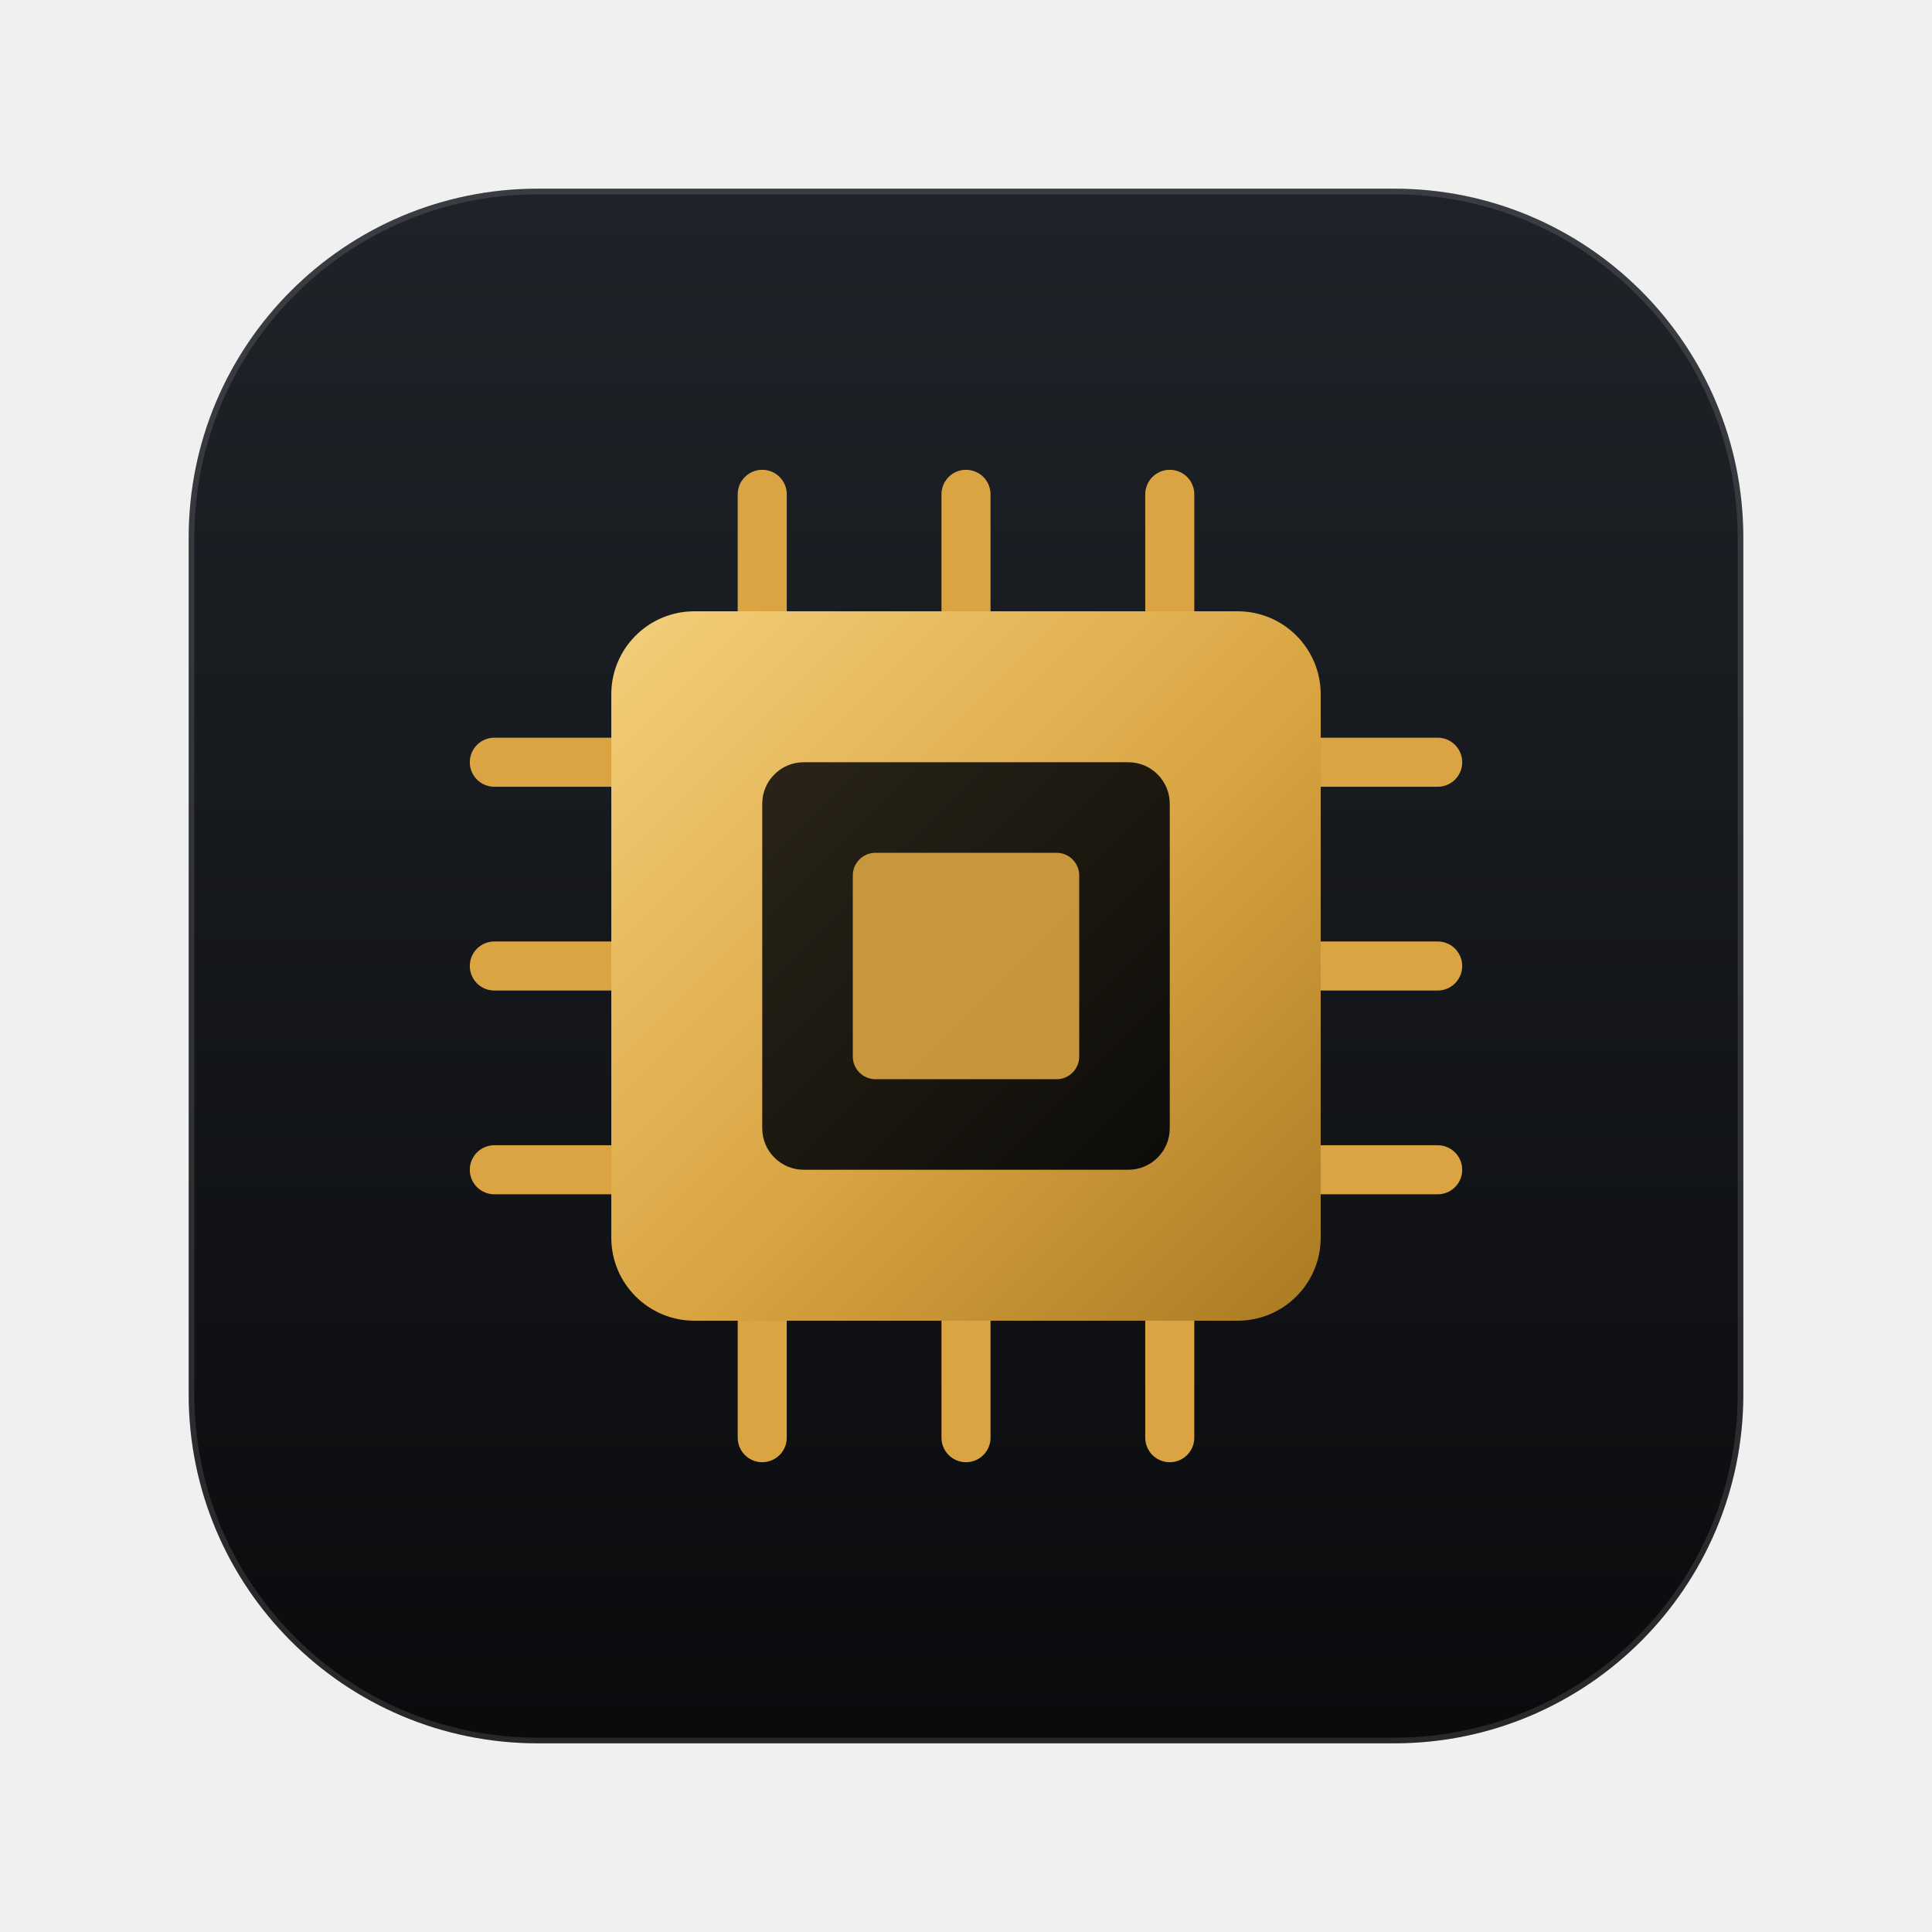
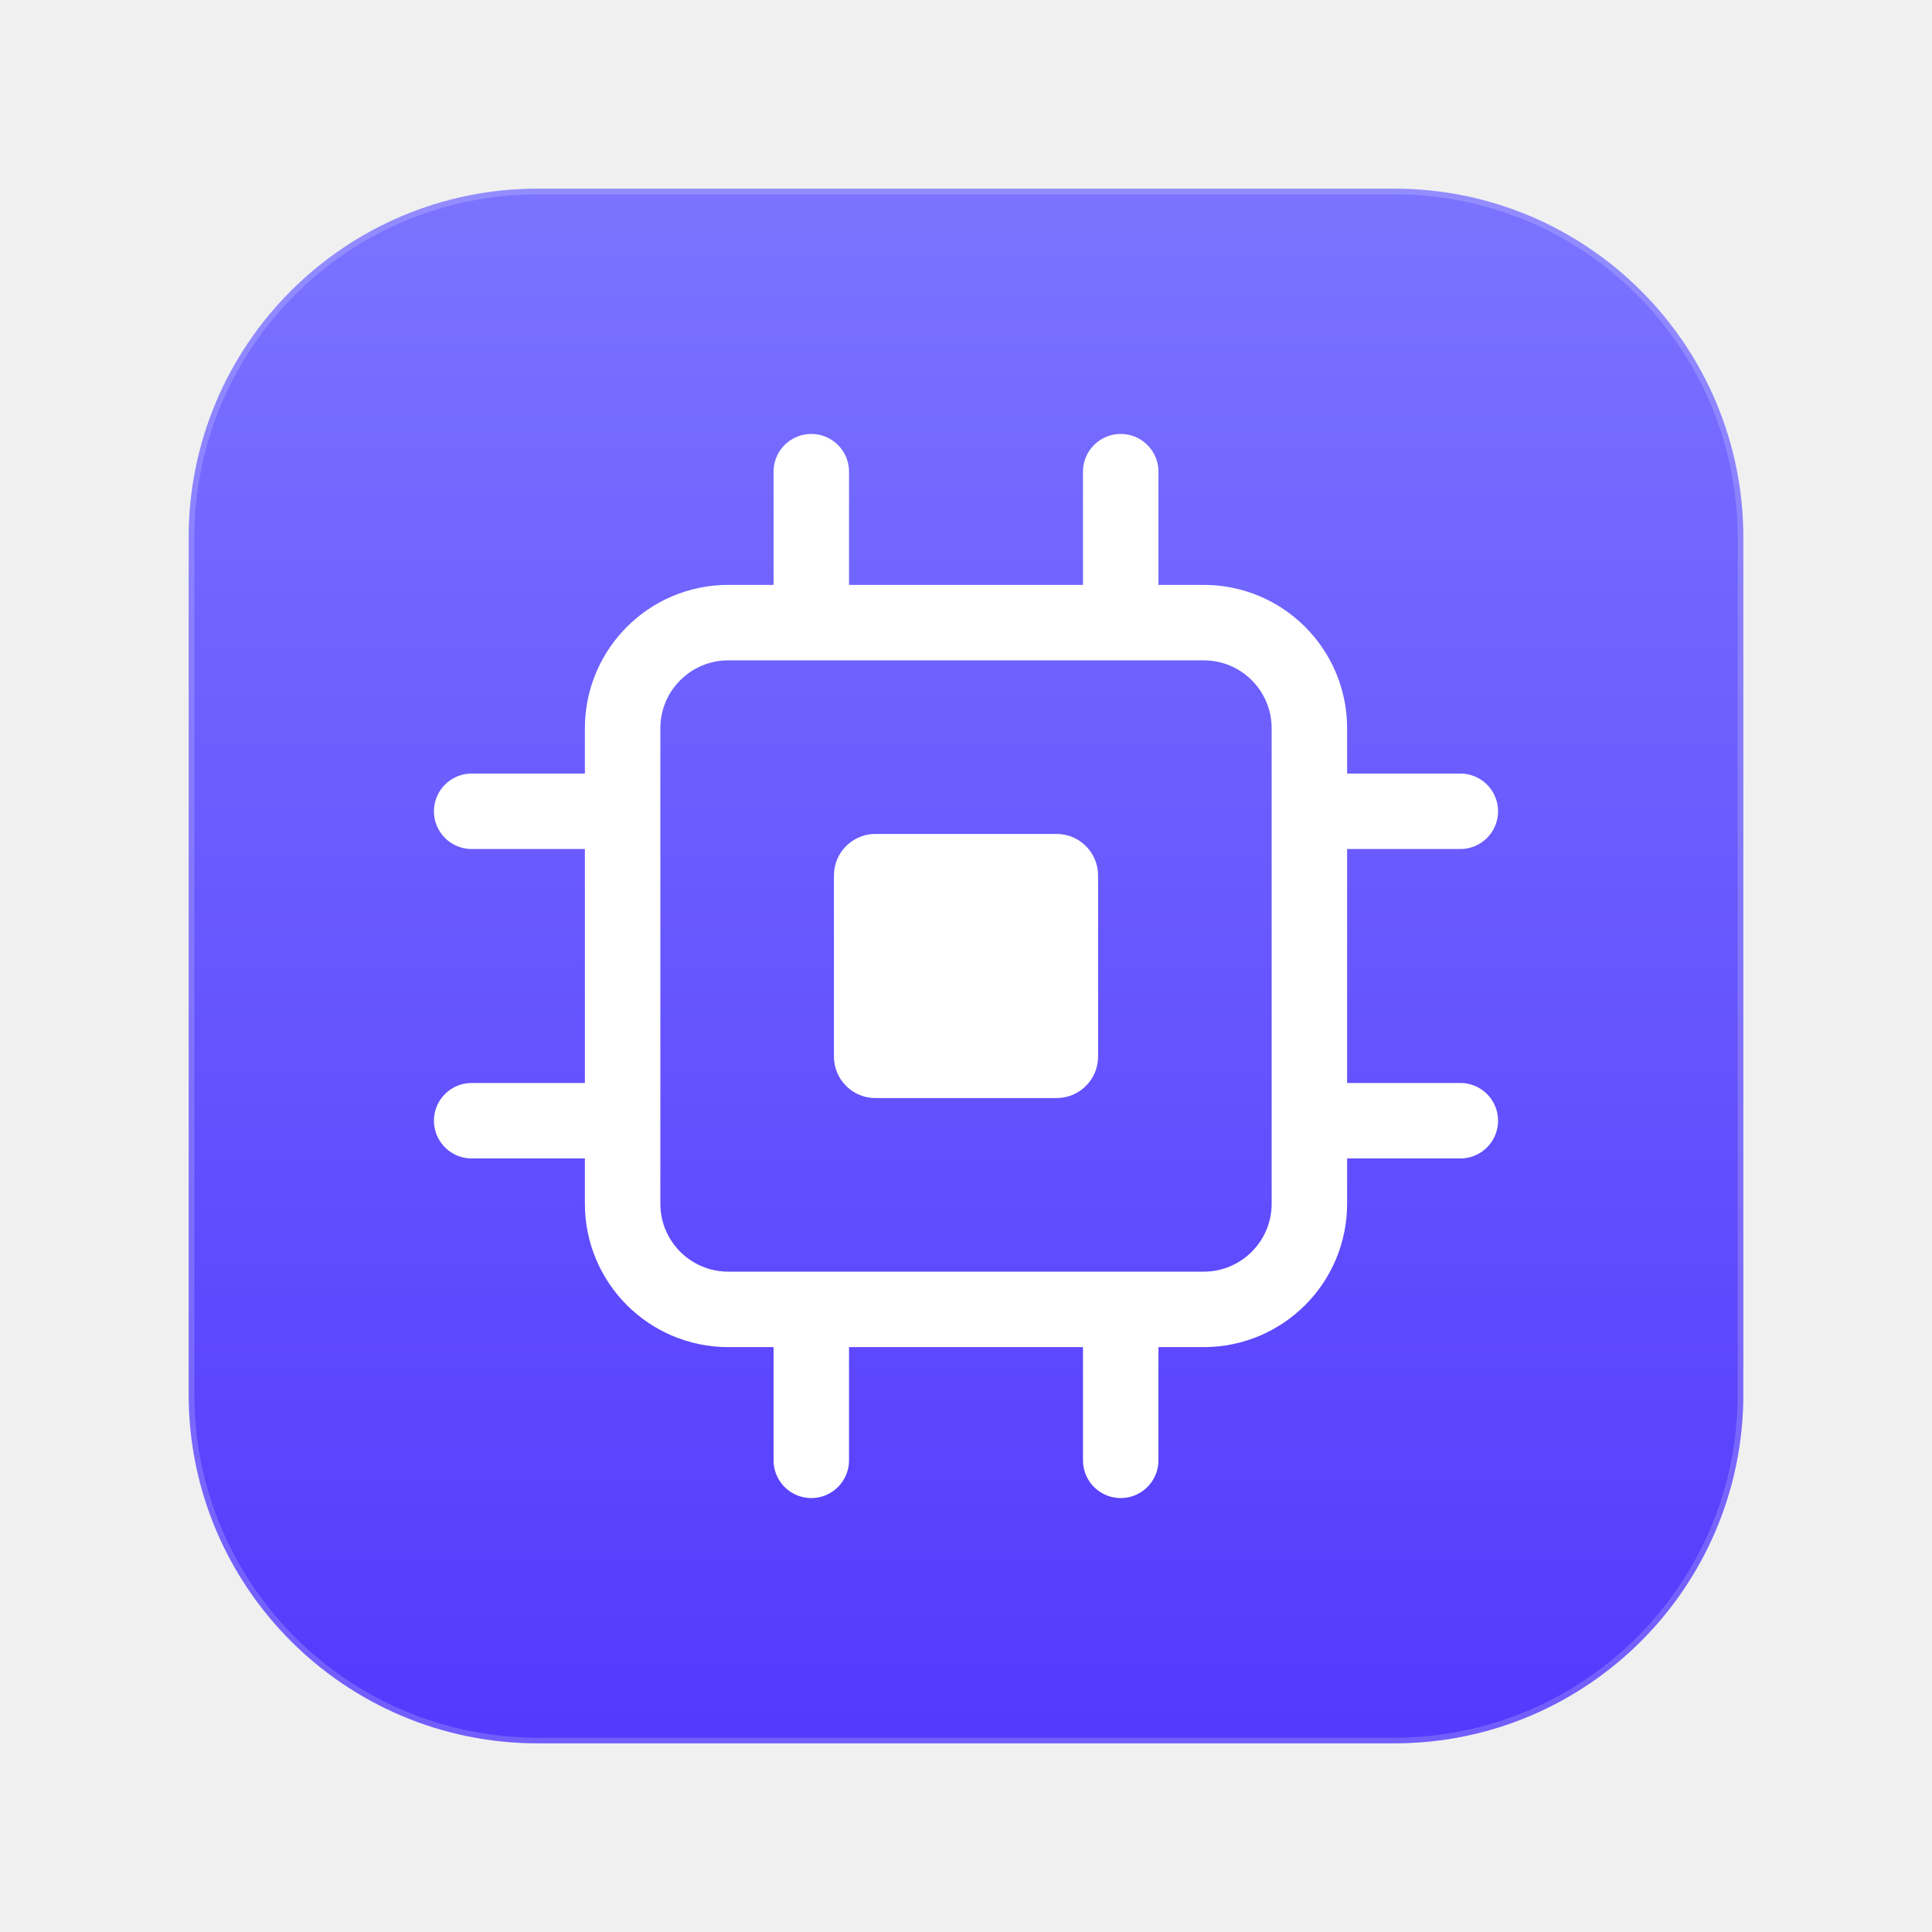
<svg xmlns="http://www.w3.org/2000/svg" viewBox="0 0 1024 1024">
  <defs>
    <linearGradient id="bg" x1="0" y1="0" x2="0" y2="1">
-       <stop offset="0" stop-color="#1f2329" />
-       <stop offset="1" stop-color="#0a0b0d" />
-     </linearGradient>
-     <linearGradient id="die" x1="0" y1="0" x2="1" y2="1">
-       <stop offset="0" stop-color="#f3cf7a" />
-       <stop offset="0.55" stop-color="#d9a441" />
-       <stop offset="1" stop-color="#a87a22" />
-     </linearGradient>
-     <linearGradient id="core" x1="0" y1="0" x2="1" y2="1">
-       <stop offset="0" stop-color="#2a2418" />
-       <stop offset="1" stop-color="#0d0c09" />
+       <stop offset="0" stop-color="#7a73ff" />
+       <stop offset="1" stop-color="#533afd" />
    </linearGradient>
  </defs>
  <rect x="100" y="100" width="824" height="824" rx="185" fill="url(#bg)" />
-   <rect x="101.5" y="101.5" width="821" height="821" rx="183.5" fill="none" stroke="#ffffff" stroke-opacity="0.12" stroke-width="3" />
-   <g stroke="#d9a441" stroke-width="26" stroke-linecap="round">
-     <path d="M404 262v62M512 262v62M620 262v62M404 700v62M512 700v62M620 700v62M262 404h62M262 512h62M262 620h62M700 404h62M700 512h62M700 620h62" />
+   <rect x="101.5" y="101.5" width="821" height="821" rx="183.5" fill="none" stroke="#ffffff" stroke-opacity="0.18" stroke-width="3" />
+   <g stroke="#ffffff" stroke-width="40" stroke-linecap="round">
+     <path d="M430 250v70M594 250v70M430 704v70M594 704v70M250 430h70M250 594h70M704 430h70M704 594h70" />
  </g>
-   <rect x="324" y="324" width="376" height="376" rx="44" fill="url(#die)" />
-   <rect x="404" y="404" width="216" height="216" rx="22" fill="url(#core)" />
-   <rect x="452" y="452" width="120" height="120" rx="12" fill="#d9a441" opacity="0.9" />
+   <rect x="330" y="330" width="364" height="364" rx="56" fill="none" stroke="#ffffff" stroke-width="40" />
+   <rect x="442" y="442" width="140" height="140" rx="22" fill="#ffffff" />
</svg>
